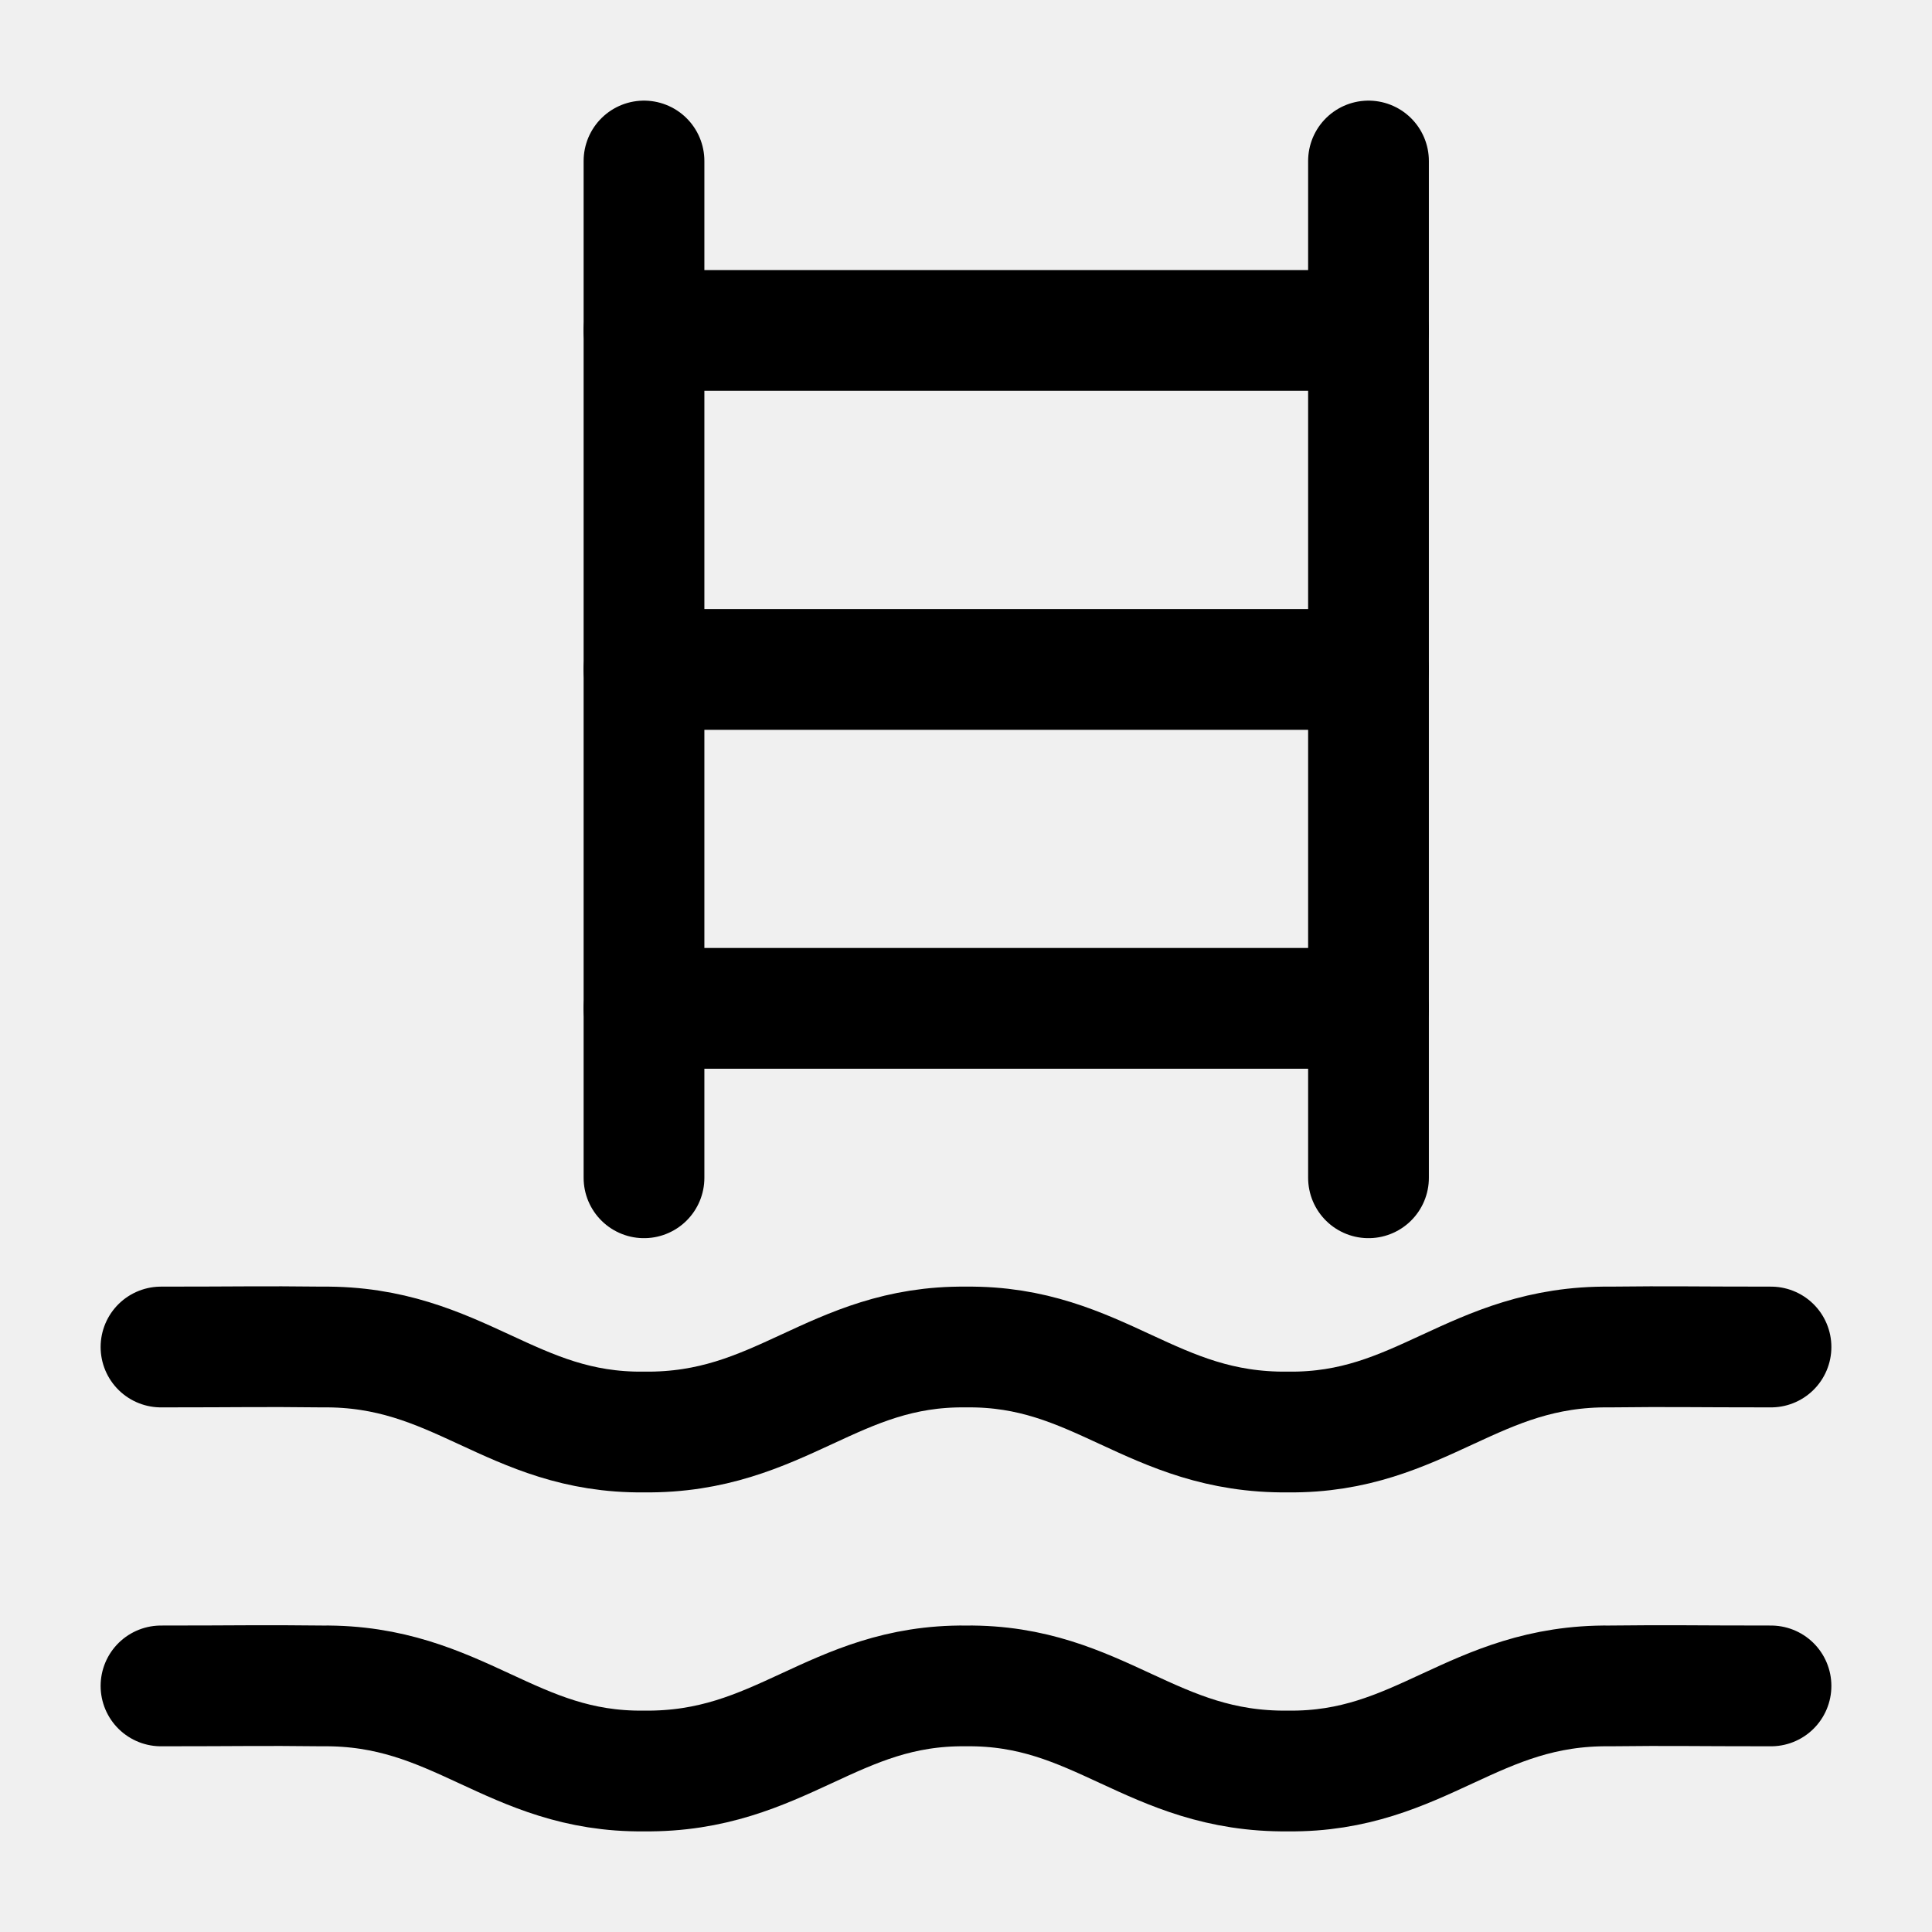
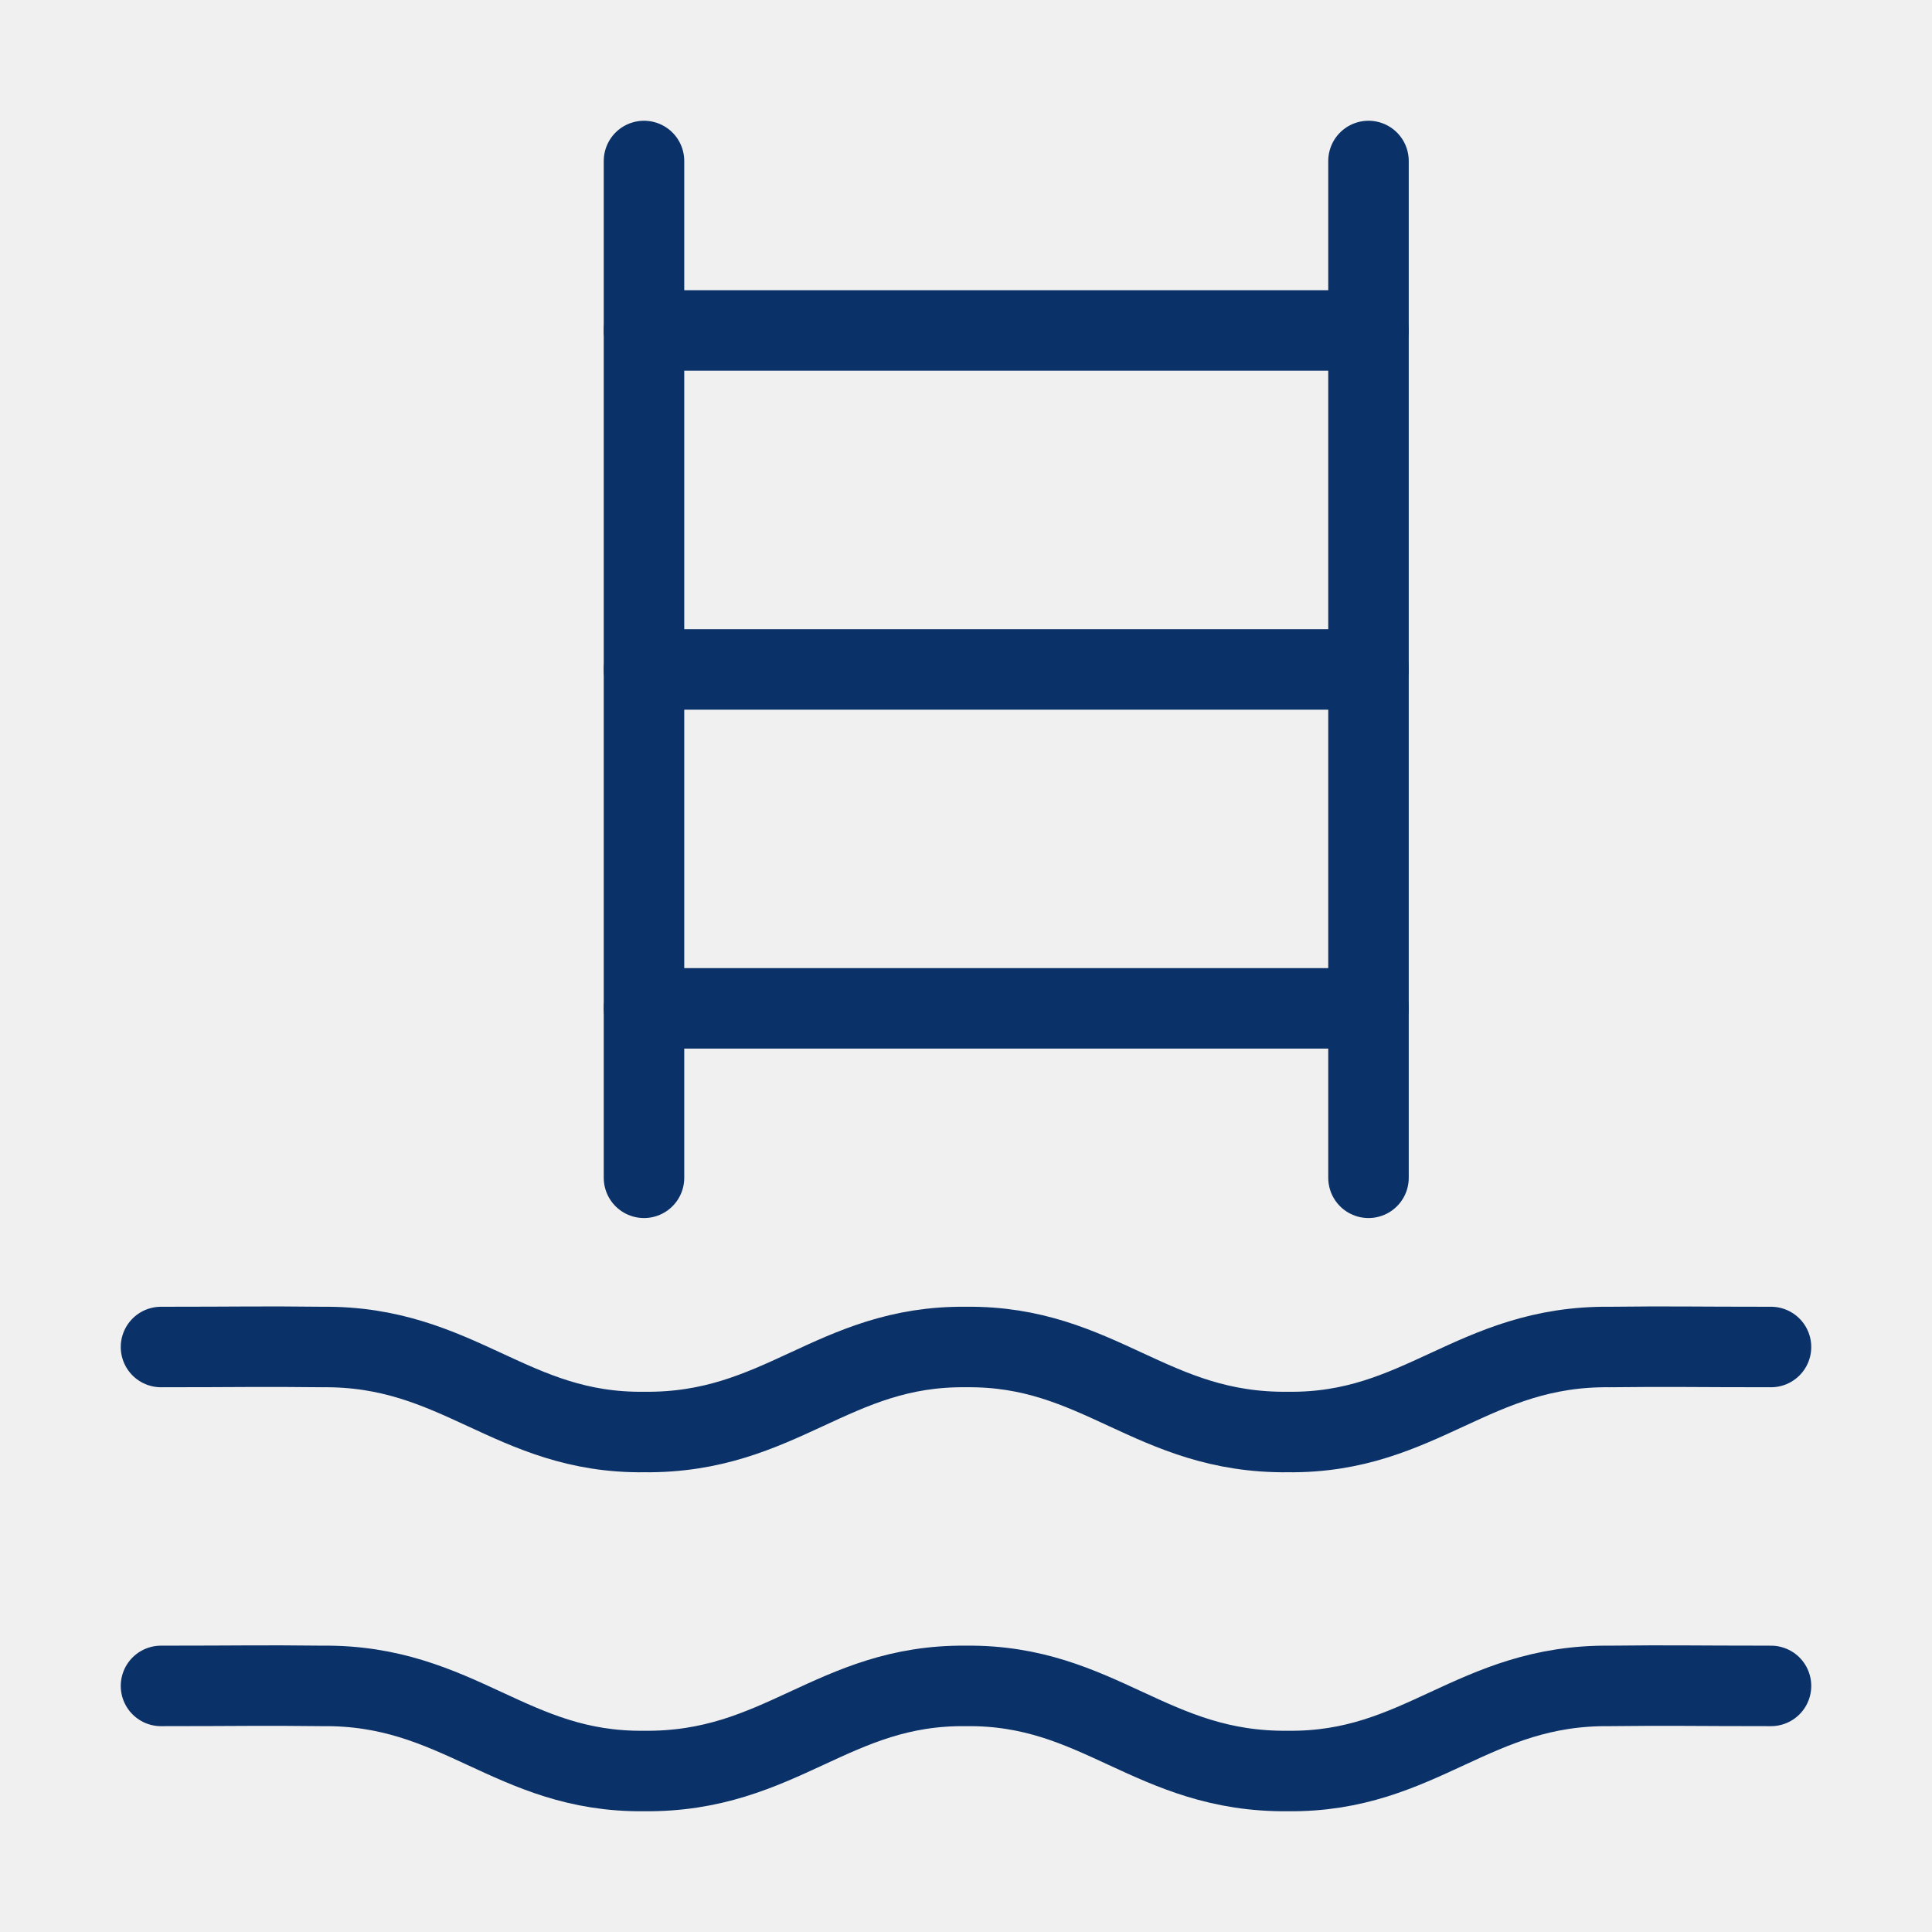
- <svg xmlns="http://www.w3.org/2000/svg" viewBox="0 0 24 24" fill="none" stroke-width="1.5">
-   <path d="M2 16.733C3 16.733 3.221 16.724 4 16.733C5.699 16.714 6.345 17.807 8 17.789C9.699 17.808 10.345 16.714 12 16.733C13.655 16.714 14.301 17.808 16 17.789C17.654 17.807 18.301 16.714 20 16.733C20.779 16.724 21 16.733 22 16.733" stroke="currentColor" stroke-linecap="round" stroke-linejoin="round" />
-   <path d="M2 20.943C3 20.943 3.221 20.934 4 20.943C5.699 20.924 6.345 22.018 8 22C9.699 22.018 10.345 20.925 12 20.943C13.655 20.925 14.301 22.018 16 22C17.654 22.018 18.301 20.924 20 20.943C20.779 20.934 21 20.943 22 20.943" stroke="currentColor" stroke-linecap="round" stroke-linejoin="round" />
-   <path d="M17 14.631V2" stroke="currentColor" stroke-linecap="round" stroke-linejoin="round" />
-   <path d="M8 14.631V2" stroke="currentColor" stroke-linecap="round" stroke-linejoin="round" />
-   <path d="M17 8.316H8" stroke="currentColor" stroke-linecap="round" stroke-linejoin="round" />
-   <path d="M8 12.526H17" stroke="currentColor" stroke-linecap="round" stroke-linejoin="round" />
-   <path d="M8 4.105H17" stroke="currentColor" stroke-linecap="round" stroke-linejoin="round" />
+ <svg xmlns="http://www.w3.org/2000/svg" width="24" height="24" viewBox="0 0 24 24" fill="none">
+   <g clip-path="url(#clip0_1235_7450)">
+     <path d="M2 16.733C3 16.733 3.221 16.724 4 16.733C5.699 16.714 6.345 17.808 8 17.789C9.699 17.808 10.345 16.714 12 16.733C13.655 16.714 14.301 17.808 16 17.789C17.654 17.808 18.301 16.714 20 16.733C20.779 16.724 21 16.733 22 16.733" stroke="#0B3268" stroke-linecap="round" stroke-linejoin="round" />
+     <path d="M2 20.943C3 20.943 3.221 20.934 4 20.943C5.699 20.924 6.345 22.018 8 22C9.699 22.018 10.345 20.925 12 20.943C13.655 20.925 14.301 22.018 16 22C17.654 22.018 18.301 20.924 20 20.943C20.779 20.934 21 20.943 22 20.943" stroke="#0B3268" stroke-linecap="round" stroke-linejoin="round" />
+     <path d="M17 14.631V2" stroke="#0B3268" stroke-linecap="round" stroke-linejoin="round" />
+     <path d="M8 14.631V2" stroke="#0B3268" stroke-linecap="round" stroke-linejoin="round" />
+     <path d="M17 8.316H8" stroke="#0B3268" stroke-linecap="round" stroke-linejoin="round" />
+     <path d="M8 12.526H17" stroke="#0B3268" stroke-linecap="round" stroke-linejoin="round" />
+     <path d="M8 4.105H17" stroke="#0B3268" stroke-linecap="round" stroke-linejoin="round" />
+   </g>
+   <defs>
+     <clipPath id="clip0_1235_7450">
+       <rect width="24" height="24" fill="white" />
+     </clipPath>
+   </defs>
</svg>
